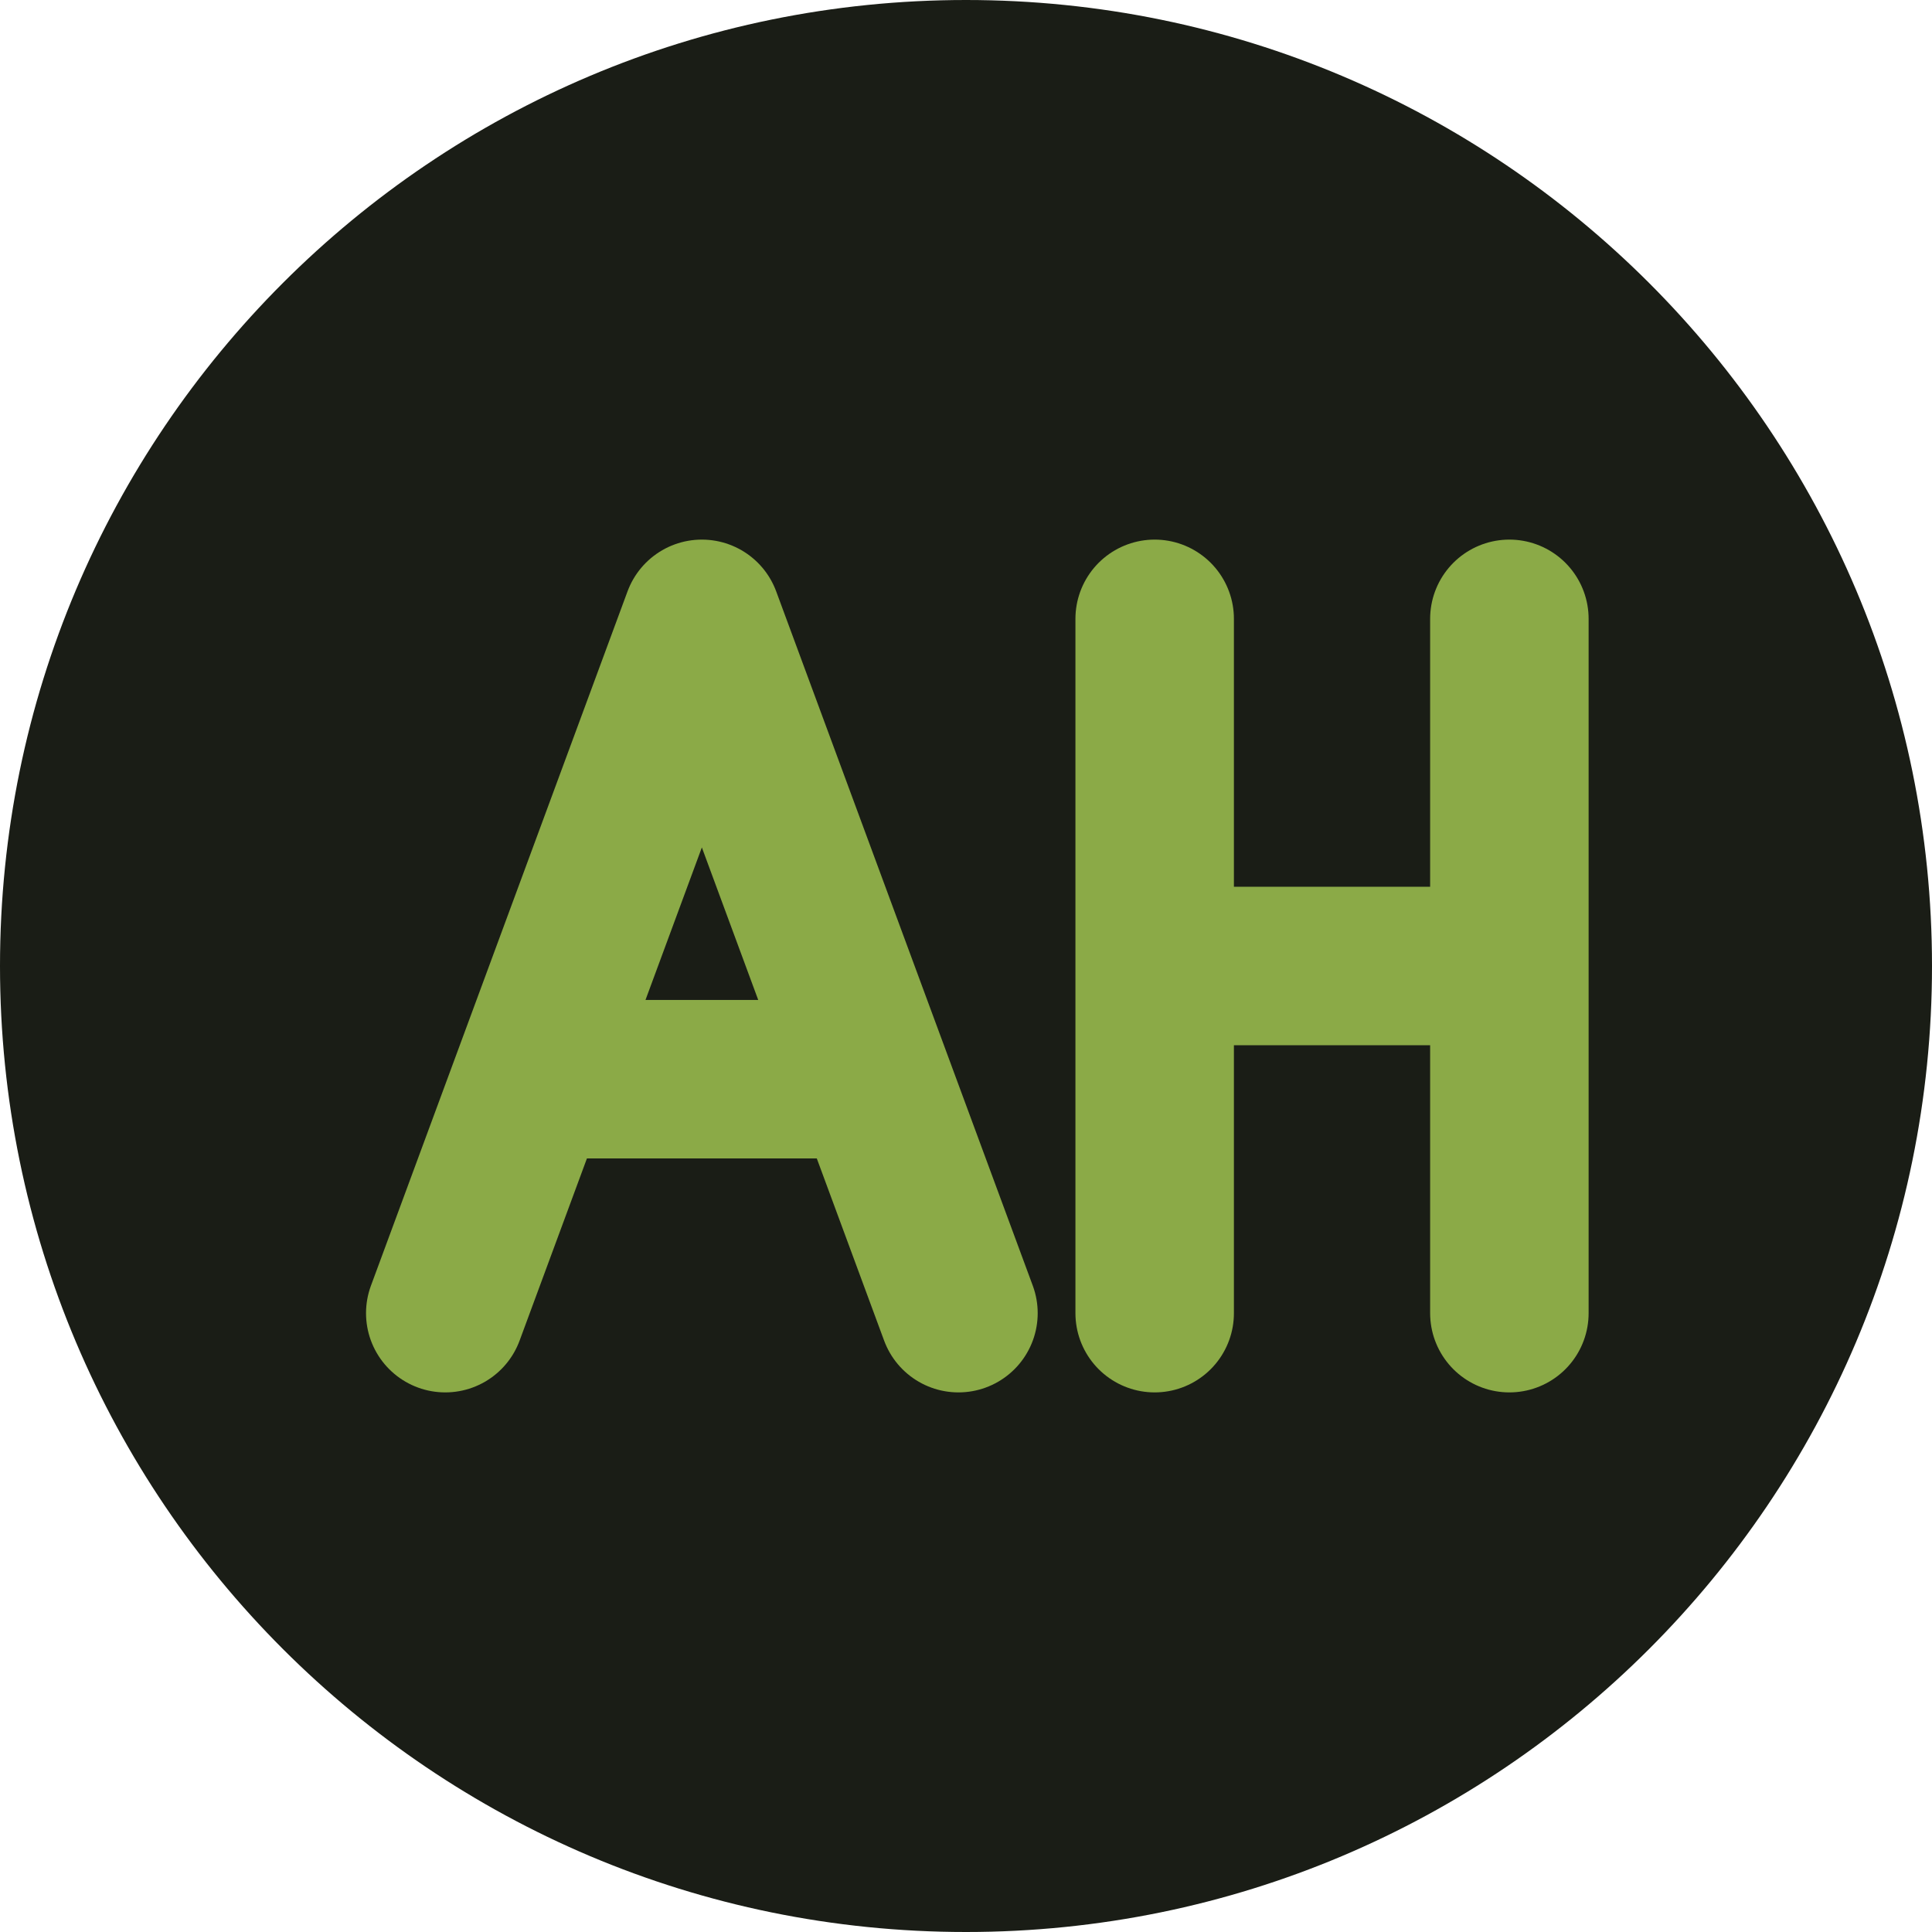
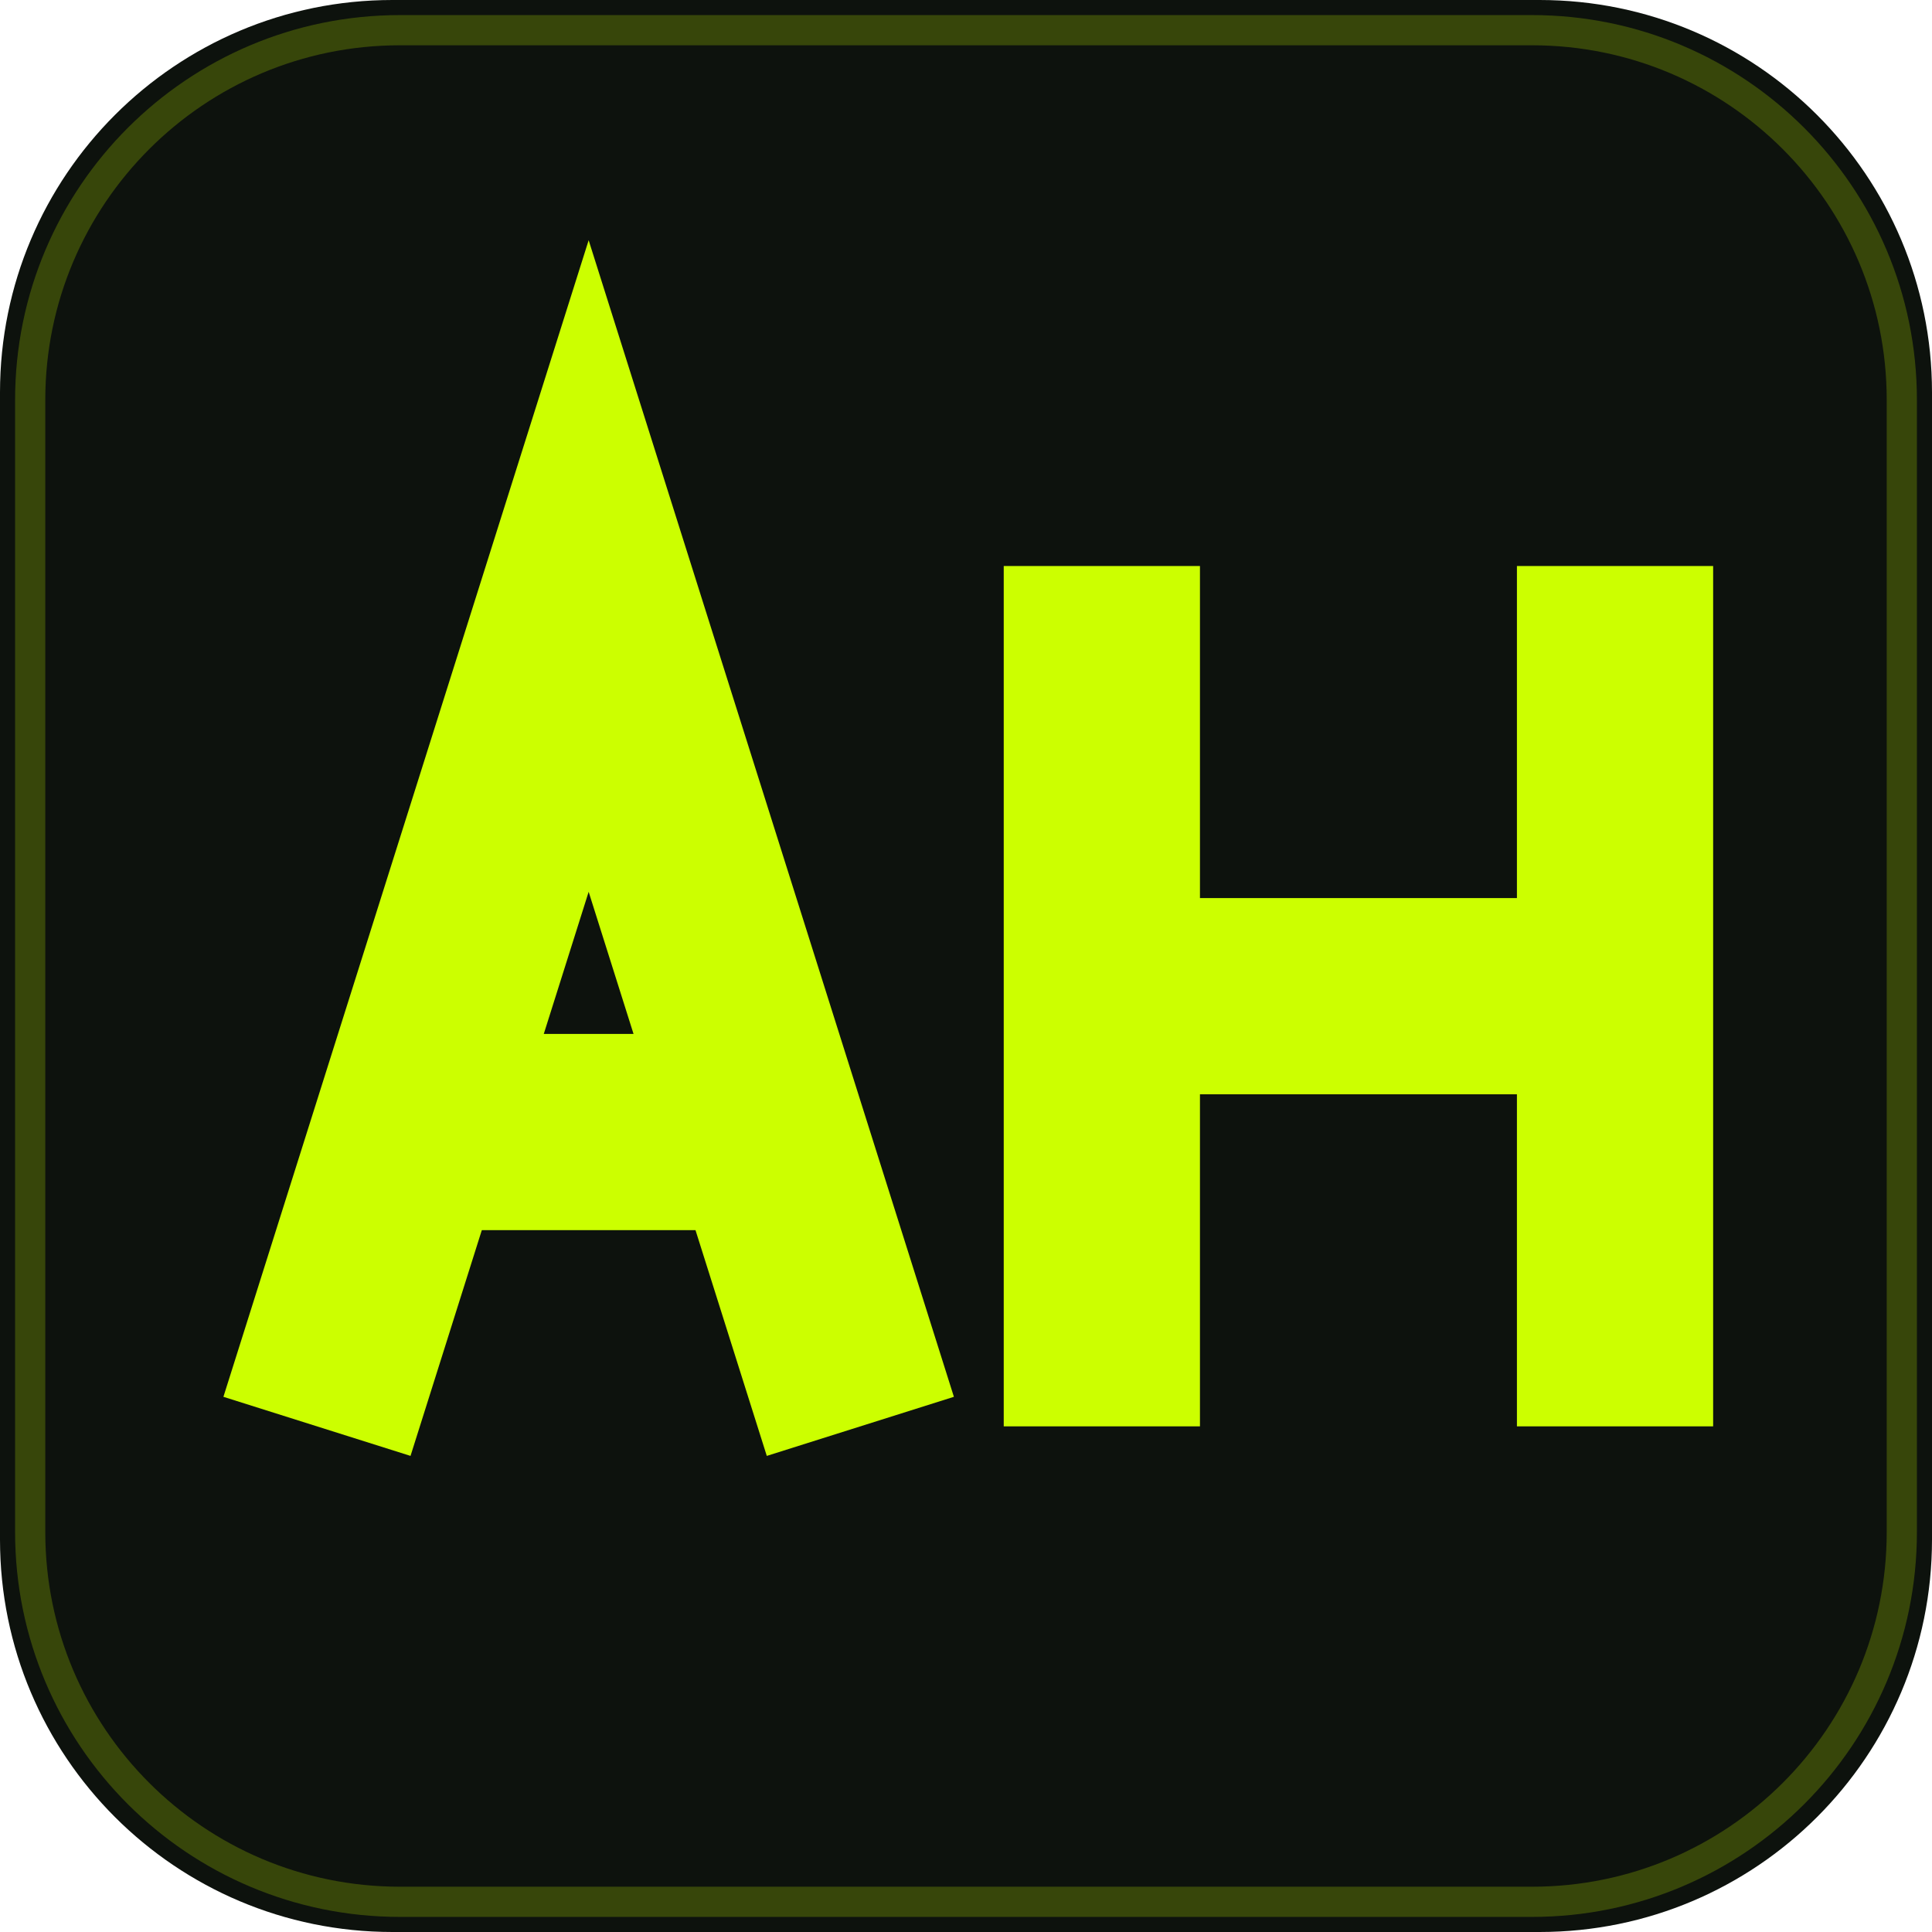
- <svg xmlns="http://www.w3.org/2000/svg" viewBox="0 0 512 512" width="512" height="512">
-   <circle cx="256" cy="256" r="256" fill="#1A1D16" />
-   <path d="M 118 348 L 186 164 L 254 348 M 148 286 L 224 286" fill="none" stroke="#8BAA47" stroke-width="42" stroke-linecap="round" stroke-linejoin="round" />
-   <path d="M 306 164 L 306 348 M 400 164 L 400 348 M 306 256 L 400 256" fill="none" stroke="#8BAA47" stroke-width="42" stroke-linecap="round" stroke-linejoin="round" />
+ <svg xmlns="http://www.w3.org/2000/svg" viewBox="0 0 512 512" width="512" height="512" role="img" aria-label="Atharva Hatekar">
+   <rect width="512" height="512" rx="104" fill="#0d120d" />
+   <rect x="8" y="8" width="496" height="496" rx="98" fill="none" stroke="#ccff00" stroke-opacity="0.22" stroke-width="8" />
+   <g fill="none" stroke="#ccff00" stroke-width="52" stroke-linecap="butt" stroke-linejoin="miter">
+     <path d="M84 378 L156 150 L228 378" />
+     <path d="M116 300 H196" />
+     <path d="M292 150 V378" />
+     <path d="M428 150 V378" />
+     <path d="M292 264 H428" />
+   </g>
</svg>
